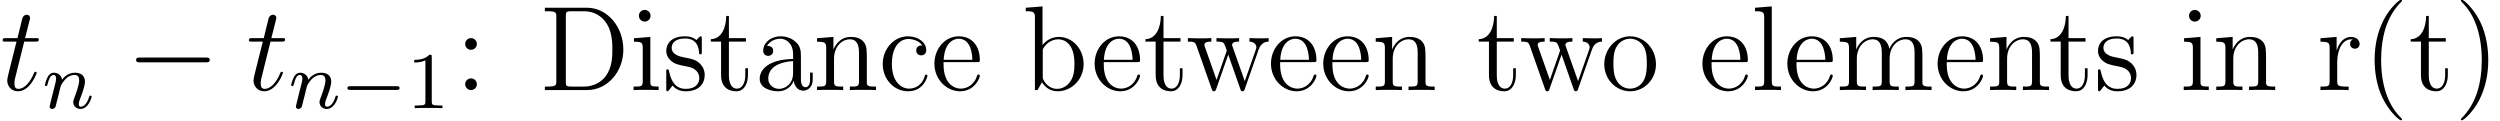
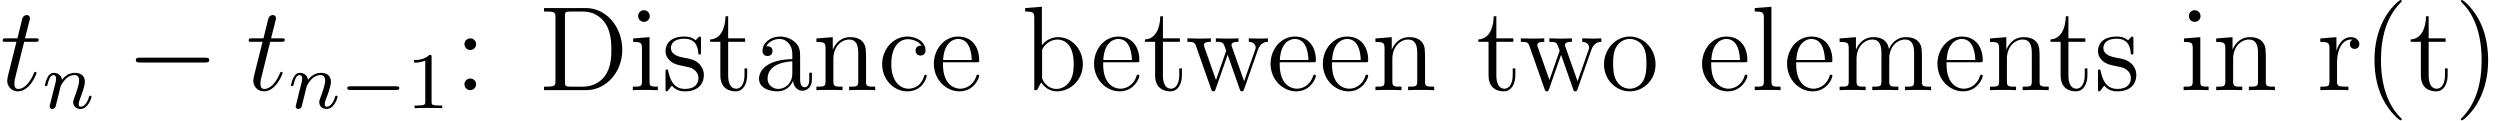
- <svg xmlns="http://www.w3.org/2000/svg" xmlns:xlink="http://www.w3.org/1999/xlink" height="11.911pt" version="1.1" viewBox="108.786 83.919 247.94 11.911" width="247.94pt">
+ <svg xmlns="http://www.w3.org/2000/svg" xmlns:xlink="http://www.w3.org/1999/xlink" height="11.955pt" version="1.1" viewBox="108.786 83.885 248.679 11.955" width="248.679pt">
  <defs>
    <path d="M5.571 -1.809C5.699 -1.809 5.874 -1.809 5.874 -1.993S5.699 -2.176 5.571 -2.176H1.004C0.877 -2.176 0.701 -2.176 0.701 -1.993S0.877 -1.809 1.004 -1.809H5.571Z" id="g0-0" />
+     <path d="M7.878 -2.75C8.082 -2.75 8.297 -2.75 8.297 -2.989S8.082 -3.228 7.878 -3.228H1.411C1.207 -3.228 0.992 -3.228 0.992 -2.989S1.207 -2.75 1.411 -2.75H7.878Z" id="g1-0" />
    <path d="M1.594 -1.307C1.618 -1.427 1.698 -1.73 1.722 -1.849C1.833 -2.279 1.833 -2.287 2.016 -2.55C2.279 -2.941 2.654 -3.292 3.188 -3.292C3.475 -3.292 3.642 -3.124 3.642 -2.75C3.642 -2.311 3.308 -1.403 3.156 -1.012C3.053 -0.749 3.053 -0.701 3.053 -0.598C3.053 -0.143 3.427 0.08 3.77 0.08C4.551 0.08 4.878 -1.036 4.878 -1.14C4.878 -1.219 4.814 -1.243 4.758 -1.243C4.663 -1.243 4.647 -1.188 4.623 -1.108C4.431 -0.454 4.097 -0.143 3.794 -0.143C3.666 -0.143 3.602 -0.223 3.602 -0.406S3.666 -0.765 3.746 -0.964C3.865 -1.267 4.216 -2.184 4.216 -2.63C4.216 -3.228 3.802 -3.515 3.228 -3.515C2.582 -3.515 2.168 -3.124 1.937 -2.821C1.881 -3.26 1.53 -3.515 1.124 -3.515C0.837 -3.515 0.638 -3.332 0.51 -3.084C0.319 -2.71 0.239 -2.311 0.239 -2.295C0.239 -2.224 0.295 -2.192 0.359 -2.192C0.462 -2.192 0.47 -2.224 0.526 -2.431C0.622 -2.821 0.765 -3.292 1.1 -3.292C1.307 -3.292 1.355 -3.092 1.355 -2.917C1.355 -2.774 1.315 -2.622 1.251 -2.359C1.235 -2.295 1.116 -1.825 1.084 -1.714L0.789 -0.518C0.757 -0.399 0.709 -0.199 0.709 -0.167C0.709 0.016 0.861 0.08 0.964 0.08C1.108 0.08 1.227 -0.016 1.283 -0.112C1.307 -0.159 1.371 -0.43 1.411 -0.598L1.594 -1.307Z" id="g2-110" />
-     <path d="M7.878 -2.75C8.082 -2.75 8.297 -2.75 8.297 -2.989S8.082 -3.228 7.878 -3.228H1.411C1.207 -3.228 0.992 -3.228 0.992 -2.989S1.207 -2.75 1.411 -2.75H7.878Z" id="g1-0" />
-     <path d="M2.403 -4.806H3.503C3.73 -4.806 3.85 -4.806 3.85 -5.021C3.85 -5.153 3.778 -5.153 3.539 -5.153H2.487L2.929 -6.898C2.977 -7.066 2.977 -7.089 2.977 -7.173C2.977 -7.364 2.821 -7.472 2.666 -7.472C2.57 -7.472 2.295 -7.436 2.2 -7.054L1.734 -5.153H0.61C0.371 -5.153 0.263 -5.153 0.263 -4.926C0.263 -4.806 0.347 -4.806 0.574 -4.806H1.638L0.849 -1.65C0.753 -1.231 0.717 -1.112 0.717 -0.956C0.717 -0.395 1.112 0.12 1.781 0.12C2.989 0.12 3.634 -1.626 3.634 -1.71C3.634 -1.781 3.587 -1.817 3.515 -1.817C3.491 -1.817 3.443 -1.817 3.419 -1.769C3.407 -1.757 3.395 -1.745 3.312 -1.554C3.061 -0.956 2.511 -0.12 1.817 -0.12C1.459 -0.12 1.435 -0.418 1.435 -0.681C1.435 -0.693 1.435 -0.921 1.47 -1.064L2.403 -4.806Z" id="g3-116" />
    <path d="M3.885 2.905C3.885 2.869 3.885 2.845 3.682 2.642C2.487 1.435 1.817 -0.538 1.817 -2.977C1.817 -5.296 2.379 -7.293 3.766 -8.703C3.885 -8.811 3.885 -8.835 3.885 -8.871C3.885 -8.942 3.826 -8.966 3.778 -8.966C3.622 -8.966 2.642 -8.106 2.056 -6.934C1.447 -5.727 1.172 -4.447 1.172 -2.977C1.172 -1.913 1.339 -0.49 1.961 0.789C2.666 2.224 3.646 3.001 3.778 3.001C3.826 3.001 3.885 2.977 3.885 2.905Z" id="g5-40" />
    <path d="M3.371 -2.977C3.371 -3.885 3.252 -5.368 2.582 -6.755C1.877 -8.189 0.897 -8.966 0.765 -8.966C0.717 -8.966 0.658 -8.942 0.658 -8.871C0.658 -8.835 0.658 -8.811 0.861 -8.608C2.056 -7.4 2.726 -5.428 2.726 -2.989C2.726 -0.669 2.164 1.327 0.777 2.738C0.658 2.845 0.658 2.869 0.658 2.905C0.658 2.977 0.717 3.001 0.765 3.001C0.921 3.001 1.901 2.14 2.487 0.968C3.096 -0.251 3.371 -1.542 3.371 -2.977Z" id="g5-41" />
    <path d="M2.2 -4.579C2.2 -4.902 1.925 -5.153 1.626 -5.153C1.279 -5.153 1.04 -4.878 1.04 -4.579C1.04 -4.22 1.339 -3.993 1.614 -3.993C1.937 -3.993 2.2 -4.244 2.2 -4.579ZM2.2 -0.586C2.2 -0.909 1.925 -1.16 1.626 -1.16C1.279 -1.16 1.04 -0.885 1.04 -0.586C1.04 -0.227 1.339 0 1.614 0C1.937 0 2.2 -0.251 2.2 -0.586Z" id="g5-58" />
    <path d="M0.502 -8.165V-7.819H0.741C1.602 -7.819 1.638 -7.699 1.638 -7.257V-0.909C1.638 -0.466 1.602 -0.347 0.741 -0.347H0.502V0H4.686C6.683 0 8.285 -1.793 8.285 -4.005C8.285 -6.312 6.671 -8.165 4.686 -8.165H0.502ZM3.132 -0.347C2.606 -0.347 2.582 -0.43 2.582 -0.825V-7.34C2.582 -7.735 2.606 -7.819 3.132 -7.819H4.388C5.38 -7.819 6.169 -7.34 6.659 -6.551C7.197 -5.703 7.197 -4.495 7.197 -4.017C7.197 -3.347 7.185 -2.224 6.504 -1.339C6.109 -0.837 5.392 -0.347 4.388 -0.347H3.132Z" id="g5-68" />
    <path d="M4.615 -3.192C4.615 -3.838 4.615 -4.316 4.089 -4.782C3.67 -5.165 3.132 -5.332 2.606 -5.332C1.626 -5.332 0.873 -4.686 0.873 -3.909C0.873 -3.563 1.1 -3.395 1.375 -3.395C1.662 -3.395 1.865 -3.599 1.865 -3.885C1.865 -4.376 1.435 -4.376 1.255 -4.376C1.53 -4.878 2.104 -5.093 2.582 -5.093C3.132 -5.093 3.838 -4.639 3.838 -3.563V-3.084C1.435 -3.049 0.526 -2.044 0.526 -1.124C0.526 -0.179 1.626 0.12 2.355 0.12C3.144 0.12 3.682 -0.359 3.909 -0.933C3.957 -0.371 4.328 0.06 4.842 0.06C5.093 0.06 5.786 -0.108 5.786 -1.064V-1.734H5.523V-1.064C5.523 -0.383 5.236 -0.287 5.069 -0.287C4.615 -0.287 4.615 -0.921 4.615 -1.1V-3.192ZM3.838 -1.686C3.838 -0.514 2.965 -0.12 2.451 -0.12C1.865 -0.12 1.375 -0.55 1.375 -1.124C1.375 -2.702 3.407 -2.845 3.838 -2.869V-1.686Z" id="g5-97" />
    <path d="M1.997 -8.297L0.335 -8.165V-7.819C1.148 -7.819 1.243 -7.735 1.243 -7.149V0H1.506C1.554 -0.096 1.889 -0.693 1.937 -0.777C2.212 -0.335 2.726 0.12 3.491 0.12C4.866 0.12 6.073 -1.04 6.073 -2.582C6.073 -4.101 4.949 -5.272 3.622 -5.272C2.965 -5.272 2.403 -4.973 1.997 -4.471V-8.297ZM2.02 -3.826C2.02 -4.041 2.02 -4.065 2.152 -4.256C2.439 -4.686 2.965 -5.033 3.551 -5.033C3.909 -5.033 5.165 -4.89 5.165 -2.594C5.165 -1.793 5.045 -1.291 4.758 -0.861C4.519 -0.49 4.041 -0.12 3.443 -0.12C2.798 -0.12 2.379 -0.538 2.176 -0.861C2.02 -1.112 2.02 -1.16 2.02 -1.363V-3.826Z" id="g5-98" />
    <path d="M4.328 -4.423C4.184 -4.423 3.742 -4.423 3.742 -3.933C3.742 -3.646 3.945 -3.443 4.232 -3.443C4.507 -3.443 4.734 -3.61 4.734 -3.957C4.734 -4.758 3.897 -5.332 2.929 -5.332C1.53 -5.332 0.418 -4.089 0.418 -2.582C0.418 -1.052 1.566 0.12 2.917 0.12C4.495 0.12 4.854 -1.315 4.854 -1.423S4.77 -1.53 4.734 -1.53C4.627 -1.53 4.615 -1.494 4.579 -1.351C4.316 -0.502 3.67 -0.143 3.025 -0.143C2.295 -0.143 1.327 -0.777 1.327 -2.594C1.327 -4.579 2.343 -5.069 2.941 -5.069C3.395 -5.069 4.053 -4.89 4.328 -4.423Z" id="g5-99" />
    <path d="M4.579 -2.774C4.842 -2.774 4.866 -2.774 4.866 -3.001C4.866 -4.208 4.22 -5.332 2.774 -5.332C1.411 -5.332 0.359 -4.101 0.359 -2.618C0.359 -1.04 1.578 0.12 2.905 0.12C4.328 0.12 4.866 -1.172 4.866 -1.423C4.866 -1.494 4.806 -1.542 4.734 -1.542C4.639 -1.542 4.615 -1.482 4.591 -1.423C4.28 -0.418 3.479 -0.143 2.977 -0.143S1.267 -0.478 1.267 -2.546V-2.774H4.579ZM1.279 -3.001C1.375 -4.878 2.427 -5.093 2.762 -5.093C4.041 -5.093 4.113 -3.407 4.125 -3.001H1.279Z" id="g5-101" />
    <path d="M2.08 -7.364C2.08 -7.675 1.829 -7.95 1.494 -7.95C1.184 -7.95 0.921 -7.699 0.921 -7.376C0.921 -7.018 1.207 -6.791 1.494 -6.791C1.865 -6.791 2.08 -7.101 2.08 -7.364ZM0.43 -5.141V-4.794C1.196 -4.794 1.303 -4.722 1.303 -4.136V-0.885C1.303 -0.347 1.172 -0.347 0.395 -0.347V0C0.729 -0.024 1.303 -0.024 1.65 -0.024C1.781 -0.024 2.475 -0.024 2.881 0V-0.347C2.104 -0.347 2.056 -0.406 2.056 -0.873V-5.272L0.43 -5.141Z" id="g5-105" />
    <path d="M2.056 -8.297L0.395 -8.165V-7.819C1.207 -7.819 1.303 -7.735 1.303 -7.149V-0.885C1.303 -0.347 1.172 -0.347 0.395 -0.347V0C0.729 -0.024 1.315 -0.024 1.674 -0.024S2.63 -0.024 2.965 0V-0.347C2.2 -0.347 2.056 -0.347 2.056 -0.885V-8.297Z" id="g5-108" />
    <path d="M8.572 -2.905C8.572 -4.017 8.572 -4.352 8.297 -4.734C7.95 -5.2 7.388 -5.272 6.982 -5.272C5.99 -5.272 5.487 -4.555 5.296 -4.089C5.129 -5.009 4.483 -5.272 3.73 -5.272C2.57 -5.272 2.116 -4.28 2.02 -4.041H2.008V-5.272L0.383 -5.141V-4.794C1.196 -4.794 1.291 -4.71 1.291 -4.125V-0.885C1.291 -0.347 1.16 -0.347 0.383 -0.347V0C0.693 -0.024 1.339 -0.024 1.674 -0.024C2.02 -0.024 2.666 -0.024 2.977 0V-0.347C2.212 -0.347 2.068 -0.347 2.068 -0.885V-3.108C2.068 -4.364 2.893 -5.033 3.634 -5.033S4.543 -4.423 4.543 -3.694V-0.885C4.543 -0.347 4.411 -0.347 3.634 -0.347V0C3.945 -0.024 4.591 -0.024 4.926 -0.024C5.272 -0.024 5.918 -0.024 6.229 0V-0.347C5.464 -0.347 5.32 -0.347 5.32 -0.885V-3.108C5.32 -4.364 6.145 -5.033 6.886 -5.033S7.795 -4.423 7.795 -3.694V-0.885C7.795 -0.347 7.663 -0.347 6.886 -0.347V0C7.197 -0.024 7.843 -0.024 8.177 -0.024C8.524 -0.024 9.17 -0.024 9.48 0V-0.347C8.883 -0.347 8.584 -0.347 8.572 -0.705V-2.905Z" id="g5-109" />
    <path d="M5.32 -2.905C5.32 -4.017 5.32 -4.352 5.045 -4.734C4.698 -5.2 4.136 -5.272 3.73 -5.272C2.57 -5.272 2.116 -4.28 2.02 -4.041H2.008V-5.272L0.383 -5.141V-4.794C1.196 -4.794 1.291 -4.71 1.291 -4.125V-0.885C1.291 -0.347 1.16 -0.347 0.383 -0.347V0C0.693 -0.024 1.339 -0.024 1.674 -0.024C2.02 -0.024 2.666 -0.024 2.977 0V-0.347C2.212 -0.347 2.068 -0.347 2.068 -0.885V-3.108C2.068 -4.364 2.893 -5.033 3.634 -5.033S4.543 -4.423 4.543 -3.694V-0.885C4.543 -0.347 4.411 -0.347 3.634 -0.347V0C3.945 -0.024 4.591 -0.024 4.926 -0.024C5.272 -0.024 5.918 -0.024 6.229 0V-0.347C5.631 -0.347 5.332 -0.347 5.32 -0.705V-2.905Z" id="g5-110" />
    <path d="M5.487 -2.558C5.487 -4.101 4.316 -5.332 2.929 -5.332C1.494 -5.332 0.359 -4.065 0.359 -2.558C0.359 -1.028 1.554 0.12 2.917 0.12C4.328 0.12 5.487 -1.052 5.487 -2.558ZM2.929 -0.143C2.487 -0.143 1.949 -0.335 1.602 -0.921C1.279 -1.459 1.267 -2.164 1.267 -2.666C1.267 -3.12 1.267 -3.85 1.638 -4.388C1.973 -4.902 2.499 -5.093 2.917 -5.093C3.383 -5.093 3.885 -4.878 4.208 -4.411C4.579 -3.862 4.579 -3.108 4.579 -2.666C4.579 -2.248 4.579 -1.506 4.268 -0.944C3.933 -0.371 3.383 -0.143 2.929 -0.143Z" id="g5-111" />
    <path d="M1.997 -2.786C1.997 -3.945 2.475 -5.033 3.395 -5.033C3.491 -5.033 3.515 -5.033 3.563 -5.021C3.467 -4.973 3.276 -4.902 3.276 -4.579C3.276 -4.232 3.551 -4.101 3.742 -4.101C3.981 -4.101 4.22 -4.256 4.22 -4.579C4.22 -4.937 3.897 -5.272 3.383 -5.272C2.367 -5.272 2.02 -4.172 1.949 -3.945H1.937V-5.272L0.335 -5.141V-4.794C1.148 -4.794 1.243 -4.71 1.243 -4.125V-0.885C1.243 -0.347 1.112 -0.347 0.335 -0.347V0C0.669 -0.024 1.327 -0.024 1.686 -0.024C2.008 -0.024 2.857 -0.024 3.132 0V-0.347H2.893C2.02 -0.347 1.997 -0.478 1.997 -0.909V-2.786Z" id="g5-114" />
    <path d="M3.921 -5.057C3.921 -5.272 3.921 -5.332 3.802 -5.332C3.706 -5.332 3.479 -5.069 3.395 -4.961C3.025 -5.26 2.654 -5.332 2.271 -5.332C0.825 -5.332 0.395 -4.543 0.395 -3.885C0.395 -3.754 0.395 -3.335 0.849 -2.917C1.231 -2.582 1.638 -2.499 2.188 -2.391C2.845 -2.26 3.001 -2.224 3.3 -1.985C3.515 -1.805 3.67 -1.542 3.67 -1.207C3.67 -0.693 3.371 -0.12 2.319 -0.12C1.53 -0.12 0.956 -0.574 0.693 -1.769C0.646 -1.985 0.646 -1.997 0.634 -2.008C0.61 -2.056 0.562 -2.056 0.526 -2.056C0.395 -2.056 0.395 -1.997 0.395 -1.781V-0.155C0.395 0.06 0.395 0.12 0.514 0.12C0.574 0.12 0.586 0.108 0.789 -0.143C0.849 -0.227 0.849 -0.251 1.028 -0.442C1.482 0.12 2.128 0.12 2.331 0.12C3.587 0.12 4.208 -0.574 4.208 -1.518C4.208 -2.164 3.814 -2.546 3.706 -2.654C3.276 -3.025 2.953 -3.096 2.164 -3.24C1.805 -3.312 0.933 -3.479 0.933 -4.196C0.933 -4.567 1.184 -5.117 2.26 -5.117C3.563 -5.117 3.634 -4.005 3.658 -3.634C3.67 -3.539 3.754 -3.539 3.79 -3.539C3.921 -3.539 3.921 -3.599 3.921 -3.814V-5.057Z" id="g5-115" />
    <path d="M2.008 -4.806H3.694V-5.153H2.008V-7.352H1.745C1.734 -6.229 1.303 -5.081 0.215 -5.045V-4.806H1.231V-1.482C1.231 -0.155 2.116 0.12 2.75 0.12C3.503 0.12 3.897 -0.622 3.897 -1.482V-2.164H3.634V-1.506C3.634 -0.646 3.288 -0.143 2.821 -0.143C2.008 -0.143 2.008 -1.255 2.008 -1.459V-4.806Z" id="g5-116" />
    <path d="M7.233 -4.017C7.496 -4.77 8.022 -4.794 8.225 -4.806V-5.153C7.926 -5.129 7.711 -5.129 7.34 -5.129C6.994 -5.129 6.97 -5.129 6.324 -5.153V-4.806C6.862 -4.782 7.006 -4.459 7.006 -4.232C7.006 -4.22 7.006 -4.136 6.958 -4.017L5.858 -0.885L4.663 -4.268C4.603 -4.411 4.603 -4.435 4.603 -4.471C4.603 -4.806 5.045 -4.806 5.296 -4.806V-5.153C4.961 -5.129 4.471 -5.129 4.125 -5.129C3.742 -5.129 3.718 -5.129 3.049 -5.153V-4.806C3.503 -4.806 3.658 -4.782 3.79 -4.627C3.85 -4.555 3.993 -4.16 4.077 -3.921L3.061 -1.004L1.913 -4.256C1.853 -4.411 1.853 -4.435 1.853 -4.483C1.853 -4.806 2.319 -4.806 2.546 -4.806V-5.153C2.248 -5.129 1.65 -5.129 1.327 -5.129C0.992 -5.129 0.968 -5.129 0.215 -5.153V-4.806C0.825 -4.806 0.944 -4.758 1.076 -4.376L2.582 -0.096C2.63 0.036 2.666 0.12 2.798 0.12C2.905 0.12 2.965 0.084 3.025 -0.108L4.22 -3.515L5.416 -0.108C5.475 0.084 5.535 0.12 5.643 0.12C5.774 0.12 5.81 0.036 5.858 -0.096L7.233 -4.017Z" id="g5-119" />
+     <path d="M2.403 -4.806H3.503C3.73 -4.806 3.85 -4.806 3.85 -5.021C3.85 -5.153 3.778 -5.153 3.539 -5.153H2.487L2.929 -6.898C2.977 -7.066 2.977 -7.089 2.977 -7.173C2.977 -7.364 2.821 -7.472 2.666 -7.472C2.57 -7.472 2.295 -7.436 2.2 -7.054L1.734 -5.153H0.61C0.371 -5.153 0.263 -5.153 0.263 -4.926C0.263 -4.806 0.347 -4.806 0.574 -4.806H1.638L0.849 -1.65C0.753 -1.231 0.717 -1.112 0.717 -0.956C0.717 -0.395 1.112 0.12 1.781 0.12C2.989 0.12 3.634 -1.626 3.634 -1.71C3.634 -1.781 3.587 -1.817 3.515 -1.817C3.491 -1.817 3.443 -1.817 3.419 -1.769C3.407 -1.757 3.395 -1.745 3.312 -1.554C3.061 -0.956 2.511 -0.12 1.817 -0.12C1.459 -0.12 1.435 -0.418 1.435 -0.681C1.435 -0.693 1.435 -0.921 1.47 -1.064L2.403 -4.806Z" id="g3-116" />
    <path d="M2.503 -5.077C2.503 -5.292 2.487 -5.3 2.271 -5.3C1.945 -4.981 1.522 -4.79 0.765 -4.79V-4.527C0.98 -4.527 1.411 -4.527 1.873 -4.742V-0.654C1.873 -0.359 1.849 -0.263 1.092 -0.263H0.813V0C1.14 -0.024 1.825 -0.024 2.184 -0.024S3.236 -0.024 3.563 0V-0.263H3.284C2.527 -0.263 2.503 -0.359 2.503 -0.654V-5.077Z" id="g4-49" />
  </defs>
  <g id="page1">
    <use x="108.786" xlink:href="#g3-116" y="92.852" />
-     <use x="112.998" xlink:href="#g2-110" y="94.645" />
-     <use x="121.291" xlink:href="#g1-0" y="92.852" />
-     <use x="133.211" xlink:href="#g3-116" y="92.852" />
-     <use x="137.422" xlink:href="#g2-110" y="94.645" />
-     <use x="142.541" xlink:href="#g0-0" y="94.645" />
-     <use x="149.103" xlink:href="#g4-49" y="94.645" />
-     <use x="153.88" xlink:href="#g5-58" y="92.852" />
-     <use x="162.322" xlink:href="#g5-68" y="92.852" />
-     <use x="171.228" xlink:href="#g5-105" y="92.852" />
-     <use x="174.468" xlink:href="#g5-115" y="92.852" />
-     <use x="179.068" xlink:href="#g5-116" y="92.852" />
-     <use x="183.603" xlink:href="#g5-97" y="92.852" />
-     <use x="189.434" xlink:href="#g5-110" y="92.852" />
-     <use x="195.913" xlink:href="#g5-99" y="92.852" />
-     <use x="201.097" xlink:href="#g5-101" y="92.852" />
-     <use x="210.182" xlink:href="#g5-98" y="92.852" />
-     <use x="216.986" xlink:href="#g5-101" y="92.852" />
-     <use x="222.169" xlink:href="#g5-116" y="92.852" />
-     <use x="226.379" xlink:href="#g5-119" y="92.852" />
-     <use x="234.477" xlink:href="#g5-101" y="92.852" />
-     <use x="239.66" xlink:href="#g5-101" y="92.852" />
-     <use x="244.843" xlink:href="#g5-110" y="92.852" />
-     <use x="255.224" xlink:href="#g5-116" y="92.852" />
-     <use x="259.435" xlink:href="#g5-119" y="92.852" />
-     <use x="267.532" xlink:href="#g5-111" y="92.852" />
-     <use x="277.265" xlink:href="#g5-101" y="92.852" />
-     <use x="282.448" xlink:href="#g5-108" y="92.852" />
-     <use x="285.688" xlink:href="#g5-101" y="92.852" />
-     <use x="290.871" xlink:href="#g5-109" y="92.852" />
-     <use x="300.59" xlink:href="#g5-101" y="92.852" />
-     <use x="305.773" xlink:href="#g5-110" y="92.852" />
-     <use x="311.927" xlink:href="#g5-116" y="92.852" />
-     <use x="316.462" xlink:href="#g5-115" y="92.852" />
-     <use x="324.964" xlink:href="#g5-105" y="92.852" />
-     <use x="328.204" xlink:href="#g5-110" y="92.852" />
-     <use x="338.585" xlink:href="#g5-114" y="92.852" />
-     <use x="343.12" xlink:href="#g5-40" y="92.852" />
-     <use x="347.655" xlink:href="#g5-116" y="92.852" />
-     <use x="352.191" xlink:href="#g5-41" y="92.852" />
+     <use x="113.013" xlink:href="#g2-110" y="94.645" />
+     <use x="121.306" xlink:href="#g1-0" y="92.852" />
+     <use x="133.262" xlink:href="#g3-116" y="92.852" />
+     <use x="137.489" xlink:href="#g2-110" y="94.645" />
+     <use x="142.627" xlink:href="#g0-0" y="94.645" />
+     <use x="149.214" xlink:href="#g4-49" y="94.645" />
+     <use x="153.946" xlink:href="#g5-58" y="92.852" />
+     <use x="162.4" xlink:href="#g5-68" y="92.852" />
+     <use x="171.34" xlink:href="#g5-105" y="92.852" />
+     <use x="174.592" xlink:href="#g5-115" y="92.852" />
+     <use x="179.209" xlink:href="#g5-116" y="92.852" />
+     <use x="183.761" xlink:href="#g5-97" y="92.852" />
+     <use x="189.614" xlink:href="#g5-110" y="92.852" />
+     <use x="196.118" xlink:href="#g5-99" y="92.852" />
+     <use x="201.32" xlink:href="#g5-101" y="92.852" />
+     <use x="210.425" xlink:href="#g5-98" y="92.852" />
+     <use x="217.254" xlink:href="#g5-101" y="92.852" />
+     <use x="222.456" xlink:href="#g5-116" y="92.852" />
+     <use x="226.683" xlink:href="#g5-119" y="92.852" />
+     <use x="234.813" xlink:href="#g5-101" y="92.852" />
+     <use x="240.015" xlink:href="#g5-101" y="92.852" />
+     <use x="245.218" xlink:href="#g5-110" y="92.852" />
+     <use x="255.623" xlink:href="#g5-116" y="92.852" />
+     <use x="259.85" xlink:href="#g5-119" y="92.852" />
+     <use x="267.98" xlink:href="#g5-111" y="92.852" />
+     <use x="277.735" xlink:href="#g5-101" y="92.852" />
+     <use x="282.937" xlink:href="#g5-108" y="92.852" />
+     <use x="286.189" xlink:href="#g5-101" y="92.852" />
+     <use x="291.391" xlink:href="#g5-109" y="92.852" />
+     <use x="301.146" xlink:href="#g5-101" y="92.852" />
+     <use x="306.349" xlink:href="#g5-110" y="92.852" />
+     <use x="312.527" xlink:href="#g5-116" y="92.852" />
+     <use x="317.08" xlink:href="#g5-115" y="92.852" />
+     <use x="325.599" xlink:href="#g5-105" y="92.852" />
+     <use x="328.851" xlink:href="#g5-110" y="92.852" />
+     <use x="339.256" xlink:href="#g5-114" y="92.852" />
+     <use x="343.808" xlink:href="#g5-40" y="92.852" />
+     <use x="348.361" xlink:href="#g5-116" y="92.852" />
+     <use x="352.913" xlink:href="#g5-41" y="92.852" />
  </g>
</svg>
